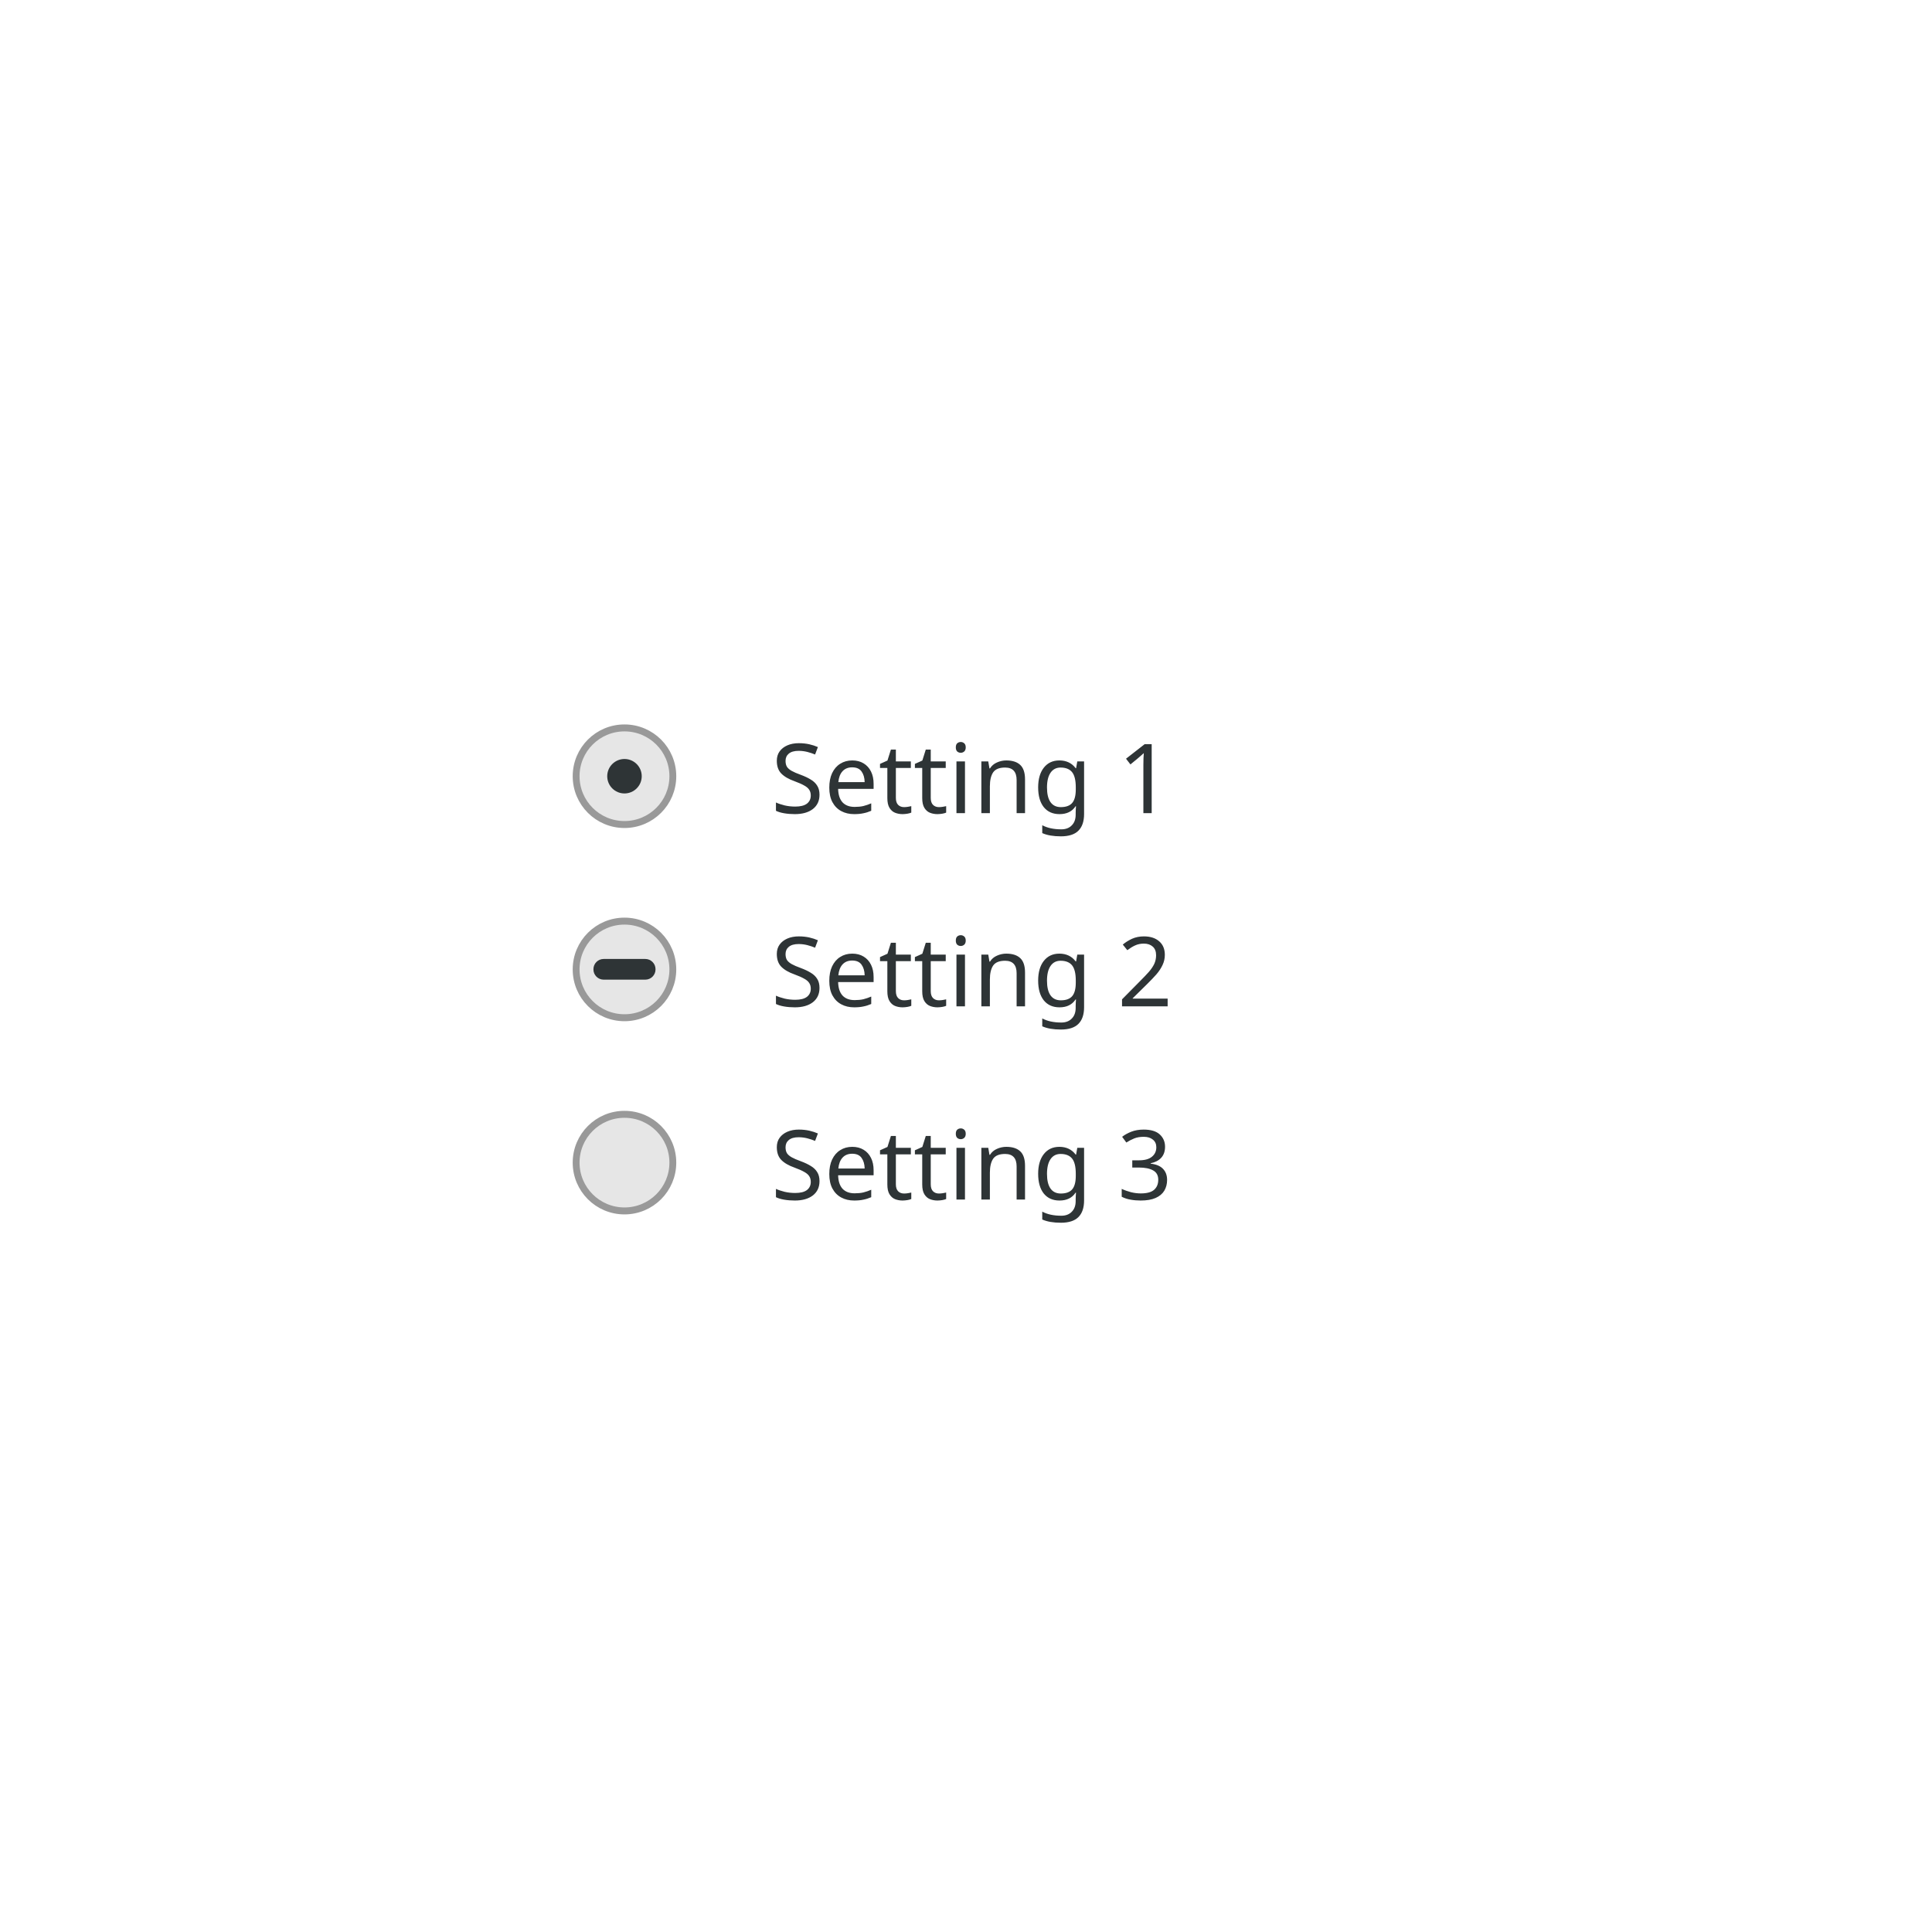
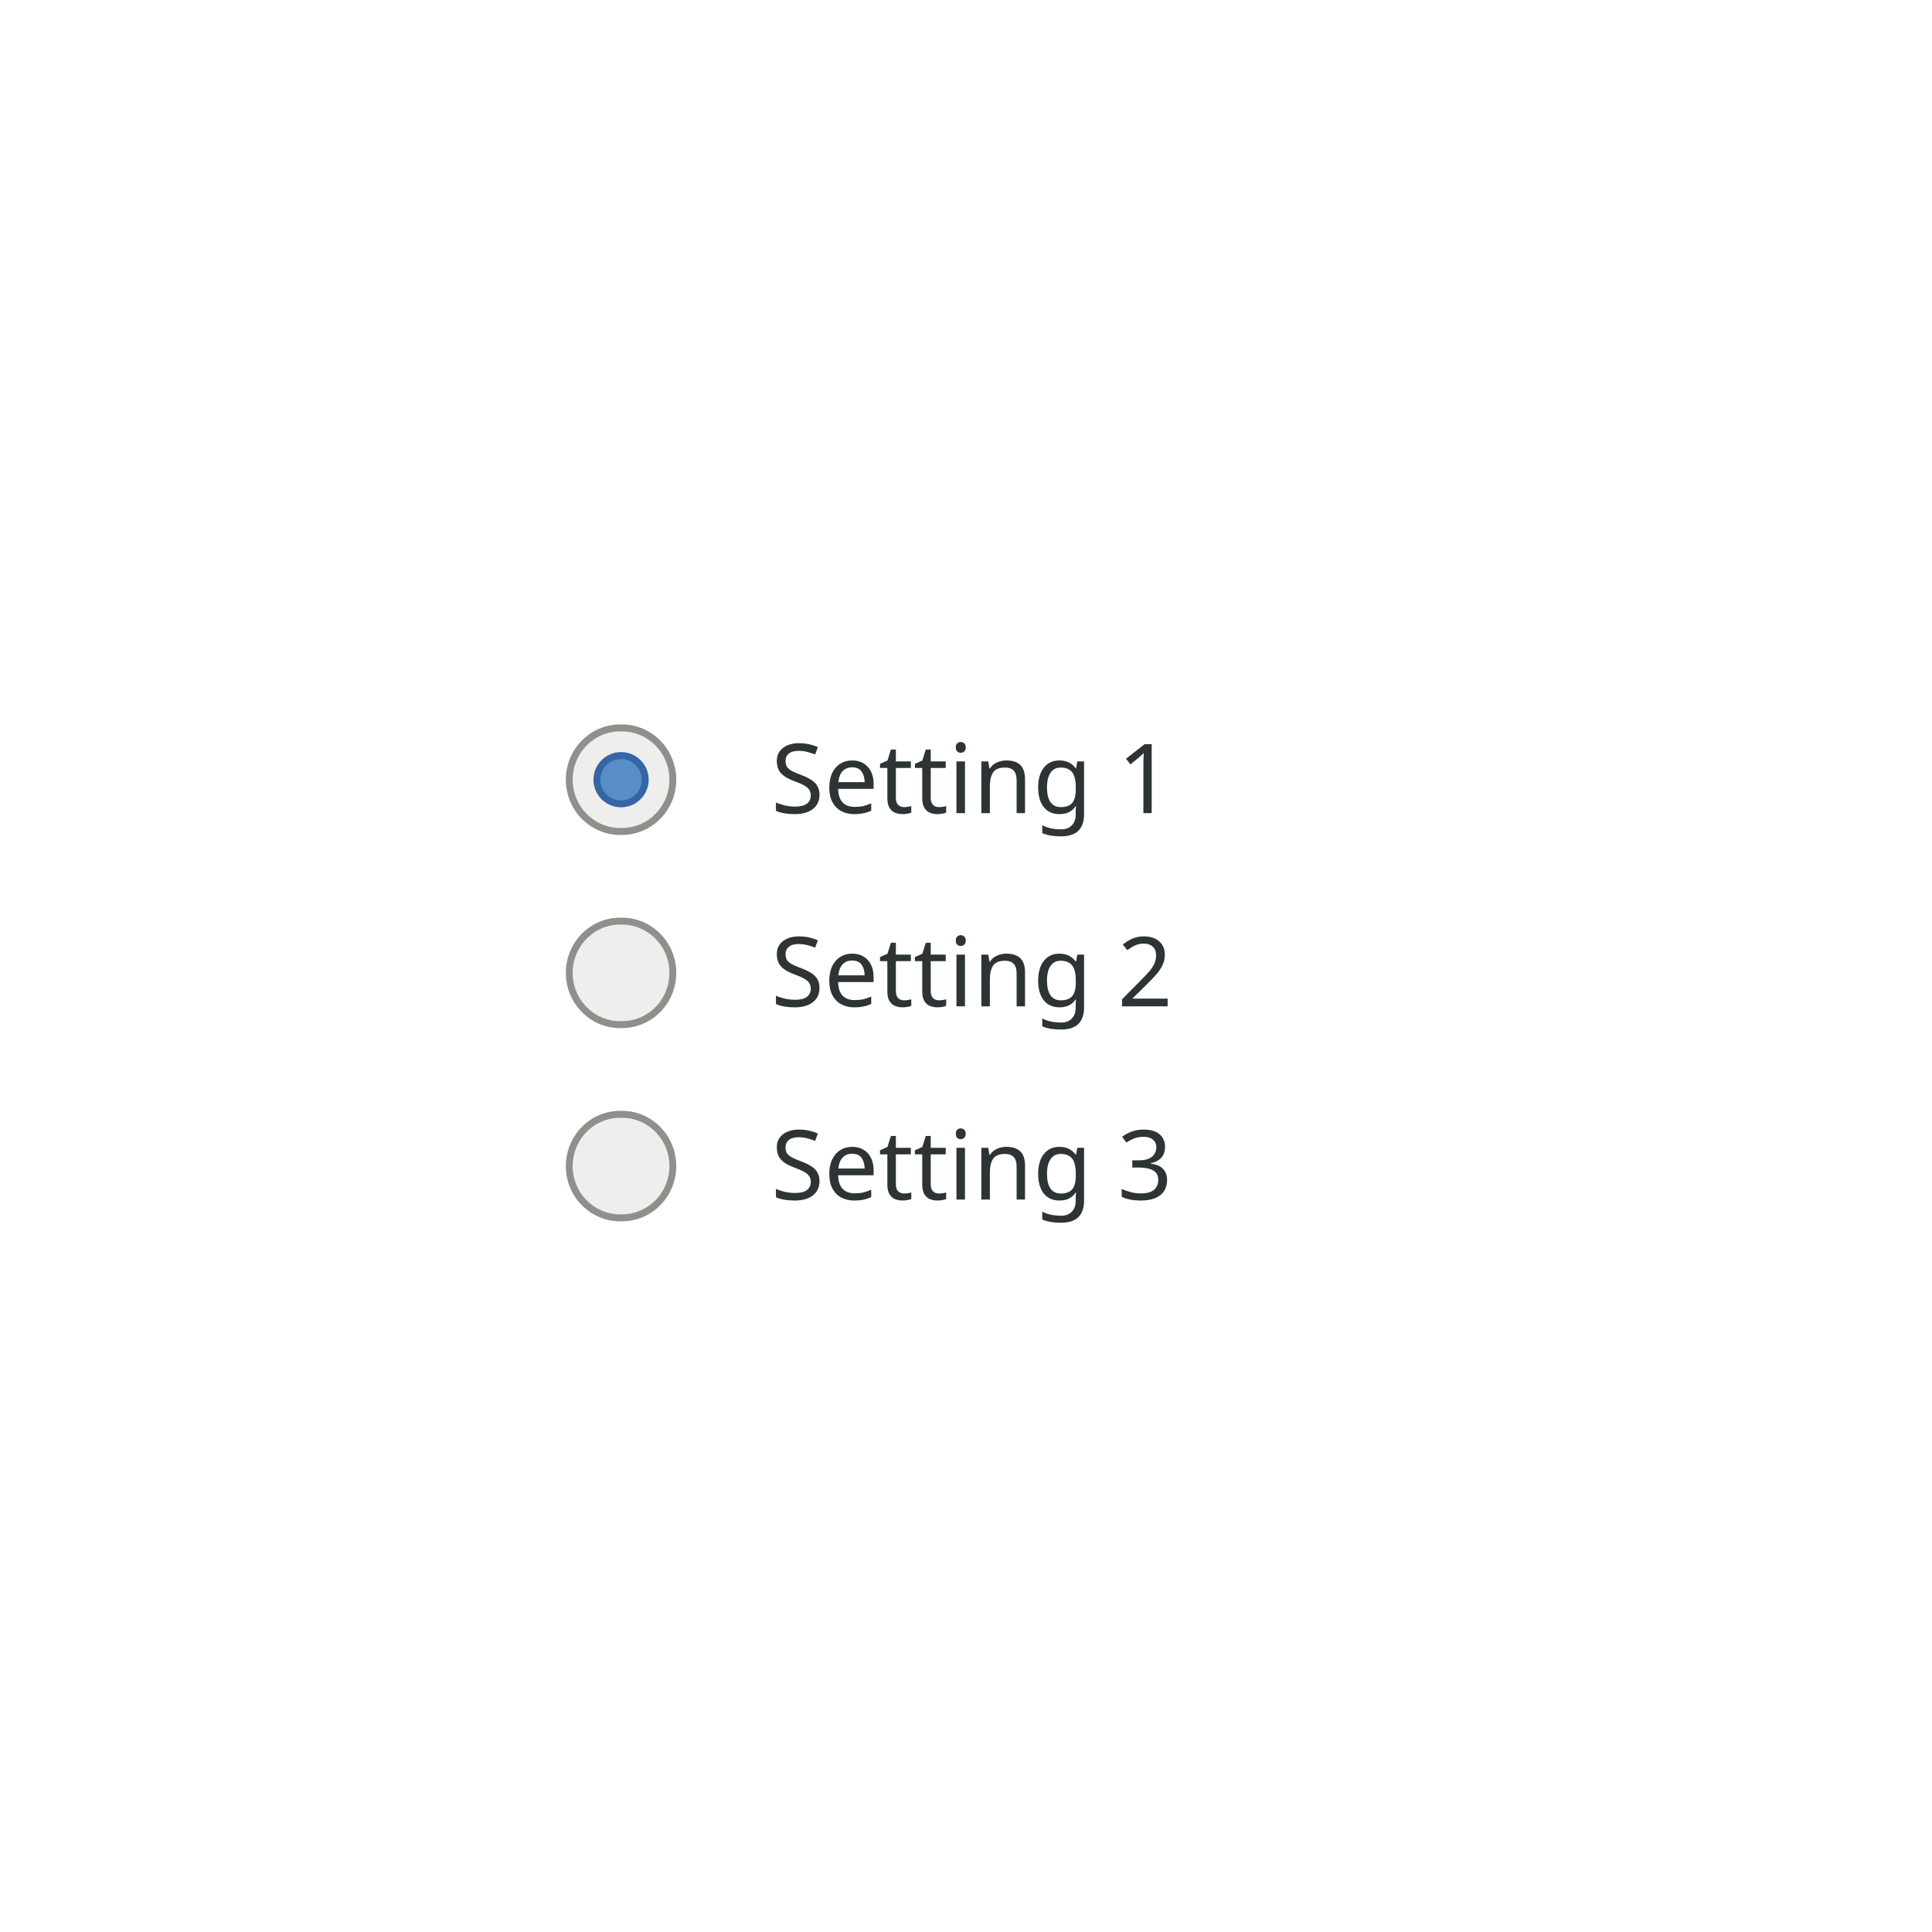
- <svg xmlns="http://www.w3.org/2000/svg" xmlns:xlink="http://www.w3.org/1999/xlink" width="280" height="280" id="svg11709" version="1.1">
-   <defs id="defs11711" />
+ <svg xmlns="http://www.w3.org/2000/svg" width="280" height="280" id="svg11709" version="1.1">
+   <defs id="defs11711">
+     </defs>
  <g id="layer1" transform="translate(0,-772.3622)">
-     <g transform="matrix(0.4751381,0,0,0.4827934,59.50169,845.267)" id="g4243" style="display:inline;fill:#e6e6e6;fill-opacity:1;stroke:#999999;stroke-width:1.071;stroke-opacity:1">
-       <g style="fill:#e6e6e6;fill-opacity:1;stroke:#999999;stroke-width:1.071;stroke-opacity:1" id="g4245">
-         <rect rx="15.531" y="125.5" x="50.5" height="29" width="29.5" id="rect4247" style="color:#000000;display:inline;overflow:visible;visibility:visible;fill:#e6e6e6;fill-opacity:1;stroke:#999999;stroke-width:2.088;stroke-linecap:butt;stroke-linejoin:round;stroke-miterlimit:4;stroke-dasharray:none;stroke-dashoffset:0;stroke-opacity:1;marker:none;enable-background:accumulate" ry="15.539" />
+     <g style="fill:#eeeeec;fill-opacity:1;stroke:#8e908b;stroke-opacity:1;display:inline" id="g15994" transform="matrix(0.5089163,0,0,0.5173982,56.7997,868.9241)">
+       <g id="g15996" style="fill:#eeeeec;fill-opacity:1;stroke:#8e908b;stroke-opacity:1">
+         <rect ry="14.5" style="color:#000000;fill:#eeeeec;fill-opacity:1;stroke:#8e908b;stroke-width:1.949;stroke-linecap:butt;stroke-linejoin:round;stroke-miterlimit:4;stroke-opacity:1;stroke-dasharray:none;stroke-dashoffset:0;marker:none;visibility:visible;display:inline;overflow:visible;enable-background:accumulate" id="rect15998" width="29.5" height="29" x="50.5" y="125.5" rx="14.5" />
+       </g>
+     </g>
+     <g transform="matrix(0.5089163,0,0,0.5173982,56.7997,840.9242)" id="g16000" style="fill:#eeeeec;fill-opacity:1;stroke:#8e908b;stroke-opacity:1;display:inline">
+       <g style="fill:#eeeeec;fill-opacity:1;stroke:#8e908b;stroke-opacity:1" id="g16002">
+         <rect rx="14.5" y="125.5" x="50.5" height="29" width="29.5" id="rect16004" style="color:#000000;fill:#eeeeec;fill-opacity:1;stroke:#8e908b;stroke-width:1.949;stroke-linecap:butt;stroke-linejoin:round;stroke-miterlimit:4;stroke-opacity:1;stroke-dasharray:none;stroke-dashoffset:0;marker:none;visibility:visible;display:inline;overflow:visible;enable-background:accumulate" ry="14.5" />
      </g>
    </g>
    <text xml:space="preserve" style="font-size:14px;font-style:normal;font-variant:normal;font-weight:normal;font-stretch:normal;line-height:125%;letter-spacing:0px;word-spacing:0px;fill:#2e3436;fill-opacity:1;stroke:none;font-family:Cantarell;-inkscape-font-specification:Cantarell" x="111.739" y="890.211" id="text16010">
      <tspan id="tspan16012" x="111.739" y="890.211">Setting 1</tspan>
    </text>
    <text id="text16014" y="918.211" x="111.739" style="font-size:14px;font-style:normal;font-variant:normal;font-weight:normal;font-stretch:normal;line-height:125%;letter-spacing:0px;word-spacing:0px;fill:#2e3436;fill-opacity:1;stroke:none;font-family:Cantarell;-inkscape-font-specification:Cantarell" xml:space="preserve">
      <tspan y="918.211" x="111.739" id="tspan16016">Setting 2</tspan>
    </text>
    <text xml:space="preserve" style="font-size:14px;font-style:normal;font-variant:normal;font-weight:normal;font-stretch:normal;line-height:125%;letter-spacing:0px;word-spacing:0px;fill:#2e3436;fill-opacity:1;stroke:none;font-family:Cantarell;-inkscape-font-specification:Cantarell" x="111.739" y="946.211" id="text16018">
      <tspan id="tspan16020" x="111.739" y="946.211">Setting 3</tspan>
    </text>
-     <g style="display:inline;fill:#e6e6e6;fill-opacity:1;stroke:#999999;stroke-width:1.071;stroke-opacity:1" id="g16022" transform="matrix(0.4751381,0,0,0.4827934,59.50169,817.2667)">
-       <g id="g16024" style="fill:#e6e6e6;fill-opacity:1;stroke:#999999;stroke-width:1.071;stroke-opacity:1">
-         <rect ry="15.539" style="color:#000000;display:inline;overflow:visible;visibility:visible;fill:#e6e6e6;fill-opacity:1;stroke:#999999;stroke-width:2.088;stroke-linecap:butt;stroke-linejoin:round;stroke-miterlimit:4;stroke-dasharray:none;stroke-dashoffset:0;stroke-opacity:1;marker:none;enable-background:accumulate" id="rect16026" width="29.5" height="29" x="50.5" y="125.5" rx="15.531" />
+     <g style="fill:#eeeeec;fill-opacity:1;stroke:#8e908b;stroke-opacity:1;display:inline" id="g16022" transform="matrix(0.5089163,0,0,0.5173982,56.7997,812.9241)">
+       <g id="g16024" style="fill:#eeeeec;fill-opacity:1;stroke:#8e908b;stroke-opacity:1">
+         <rect ry="14.5" style="color:#000000;fill:#eeeeec;fill-opacity:1;stroke:#8e908b;stroke-width:1.949;stroke-linecap:butt;stroke-linejoin:round;stroke-miterlimit:4;stroke-opacity:1;stroke-dasharray:none;stroke-dashoffset:0;marker:none;visibility:visible;display:inline;overflow:visible;enable-background:accumulate" id="rect16026" width="29.5" height="29" x="50.5" y="125.5" rx="14.5" />
      </g>
    </g>
-     <use transform="matrix(0.9361726,0,0,0.93566,-98.84311,597.3814)" style="display:inline" x="0" y="0" xlink:href="#g7025" id="use7369" width="1" height="1" />
-     <rect ry="2.59" style="color:#000000;display:inline;overflow:visible;visibility:visible;fill:#2e3436;fill-opacity:1;stroke:none;stroke-width:2.088;marker:none;enable-background:accumulate" id="rect7375" width="5" height="4.994" x="88.004" y="882.361" rx="2.592" />
-     <use transform="matrix(0.9361725,0,0,0.93566,-78.84309,597.3814)" style="display:inline" x="0" y="0" xlink:href="#g7025" id="use7379" width="1" height="1" />
-     <rect ry="1.484" rx="1.484" y="911.342" x="86.004" height="3" width="9" id="rect7387" style="color:#000000;display:inline;overflow:visible;visibility:visible;fill:#2e3436;fill-opacity:1;fill-rule:nonzero;stroke:none;stroke-width:2.992;marker:none;enable-background:accumulate" />
-     <g transform="matrix(0.4751381,0,0,0.4827934,59.50169,873.2669)" id="g4249" style="display:inline;fill:#e6e6e6;fill-opacity:1;stroke:#999999;stroke-width:1.071;stroke-opacity:1">
-       <g style="fill:#e6e6e6;fill-opacity:1;stroke:#999999;stroke-width:1.071;stroke-opacity:1" id="g4251">
-         <rect rx="15.531" y="125.5" x="50.5" height="29" width="29.5" id="rect4253" style="color:#000000;display:inline;overflow:visible;visibility:visible;fill:#e6e6e6;fill-opacity:1;stroke:#999999;stroke-width:2.088;stroke-linecap:butt;stroke-linejoin:round;stroke-miterlimit:4;stroke-dasharray:none;stroke-dashoffset:0;stroke-opacity:1;marker:none;enable-background:accumulate" ry="15.539" />
-       </g>
-     </g>
+     <path style="color:#000000;fill:#588dc6;fill-opacity:1;fill-rule:nonzero;stroke:#3465a4;stroke-width:0.857;marker:none;visibility:visible;display:inline;overflow:visible;enable-background:accumulate" id="path16028" d="m 498,270 a 3,3 0 1 1 -6,0 3,3 0 1 1 6,0 z" transform="matrix(1.166667,0,0,1.166667,-487.4935,570.3599)" />
  </g>
</svg>
